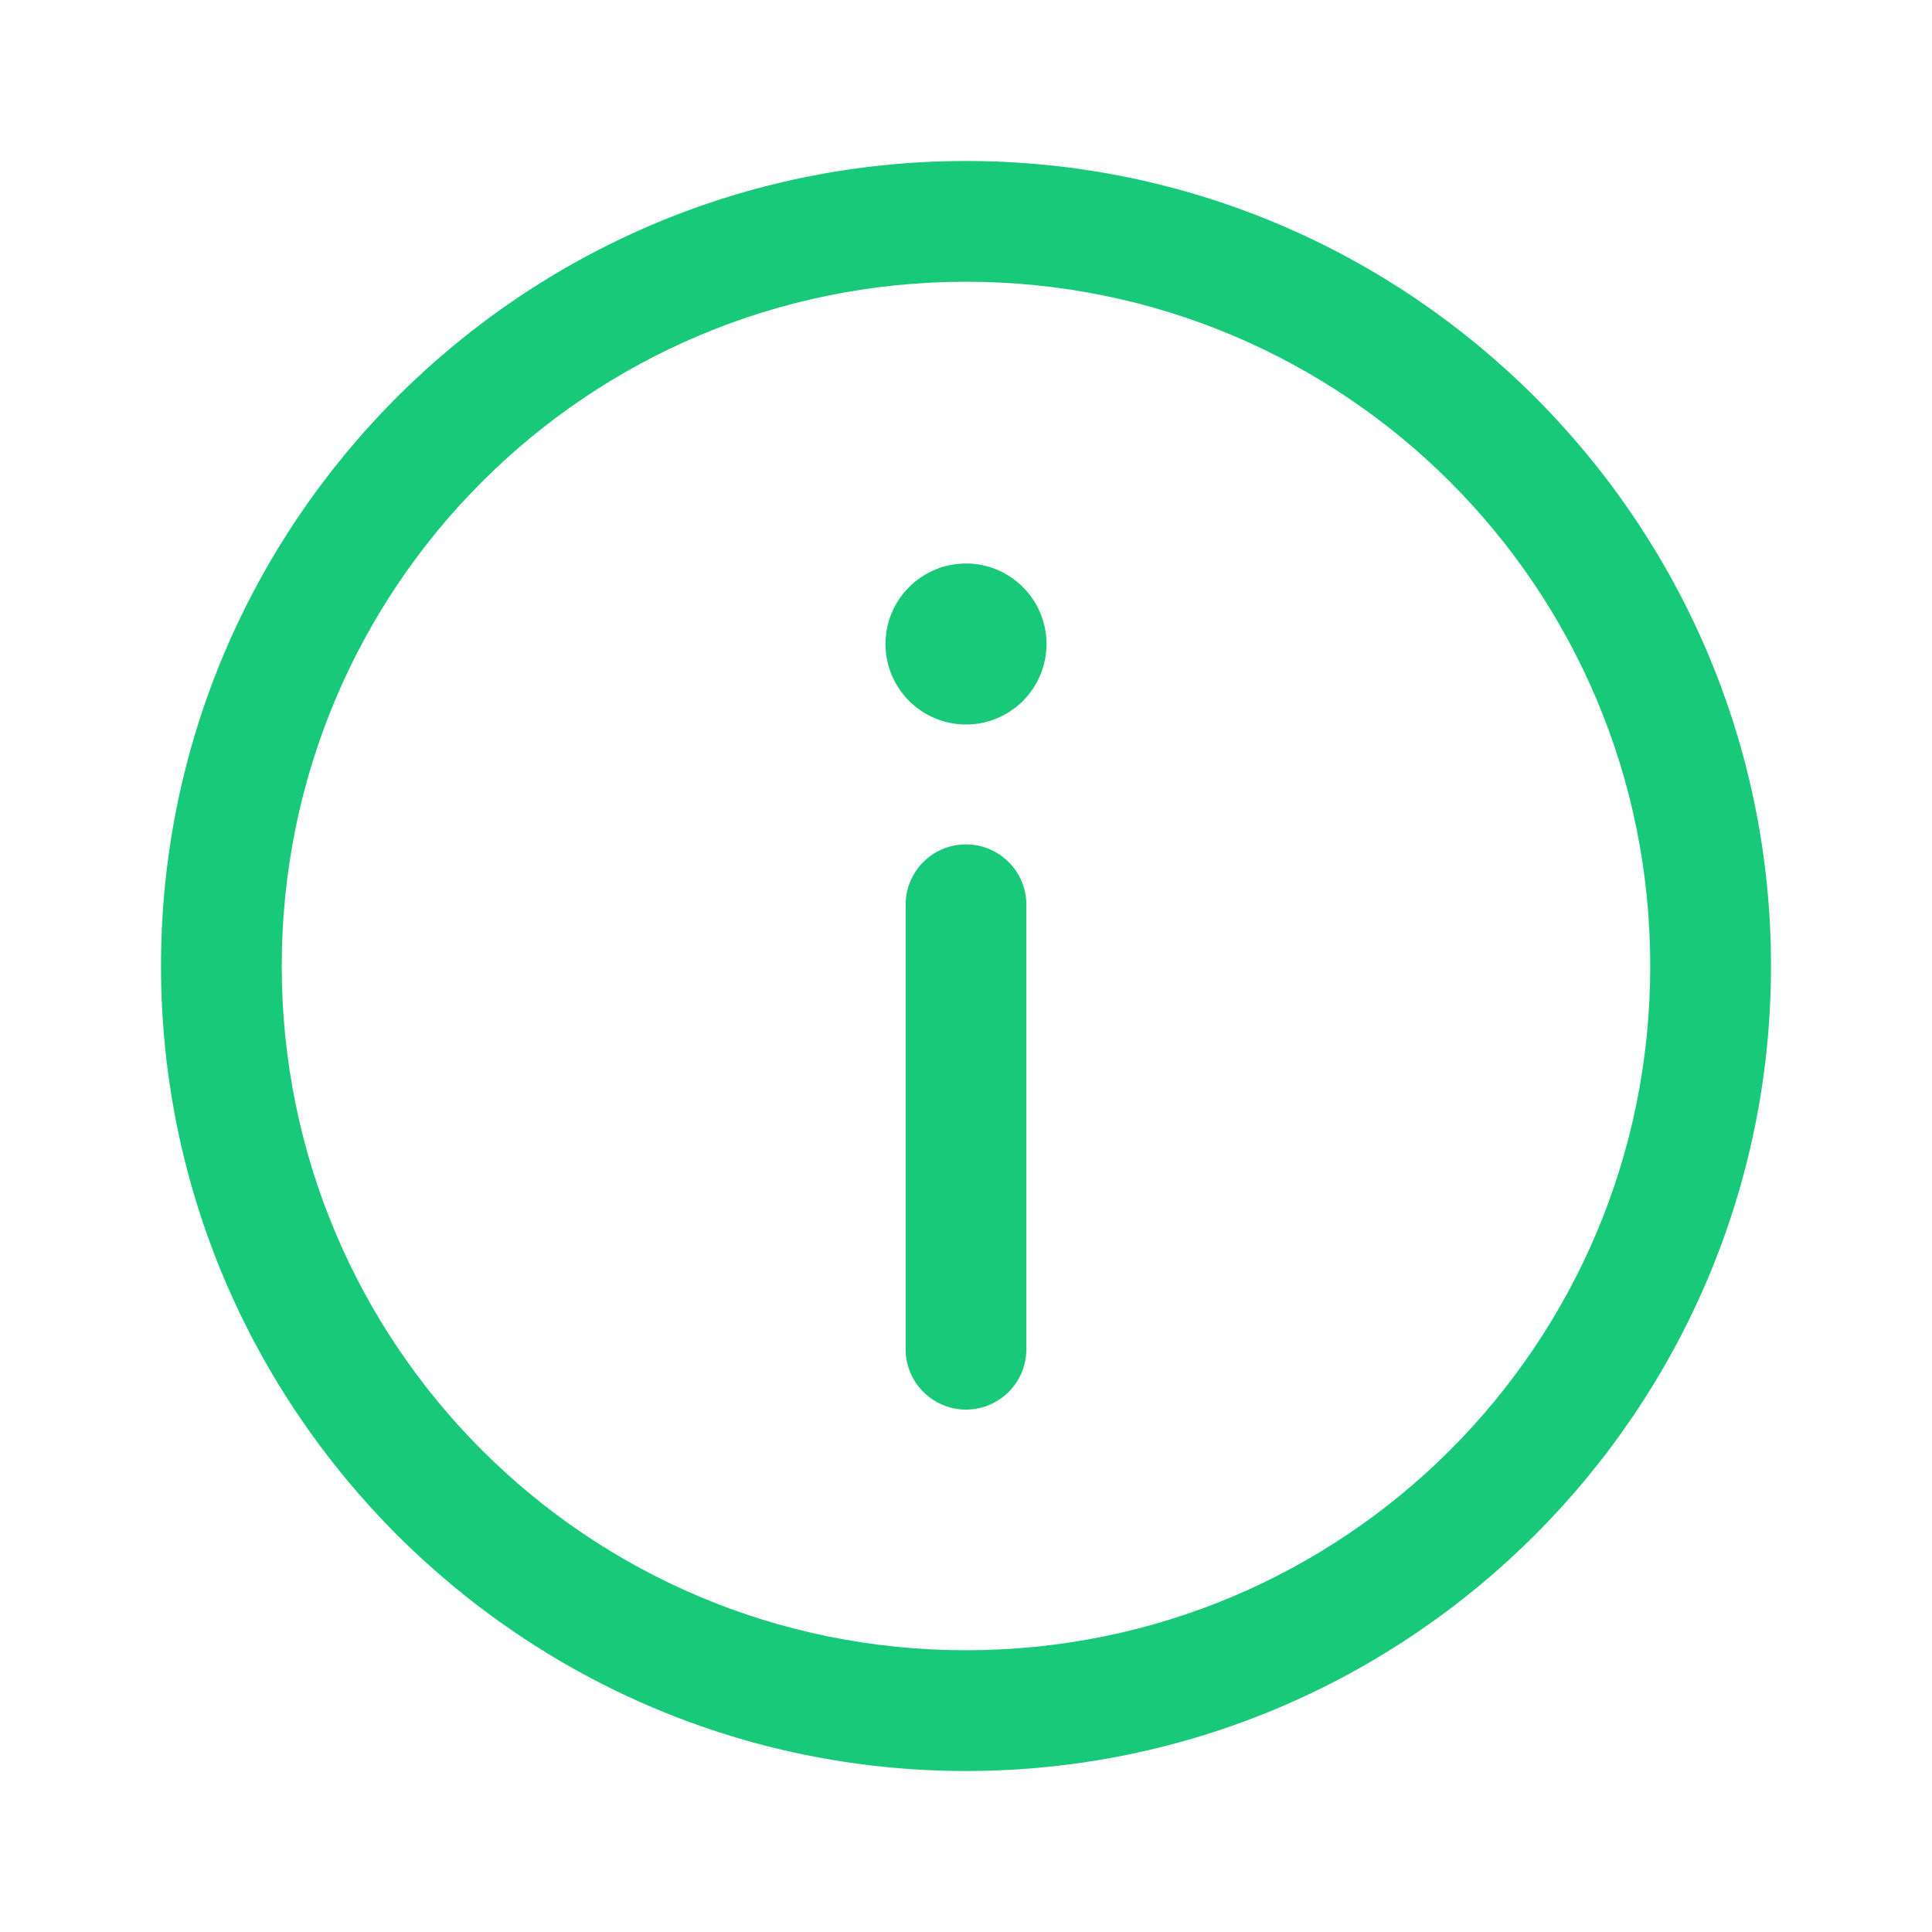
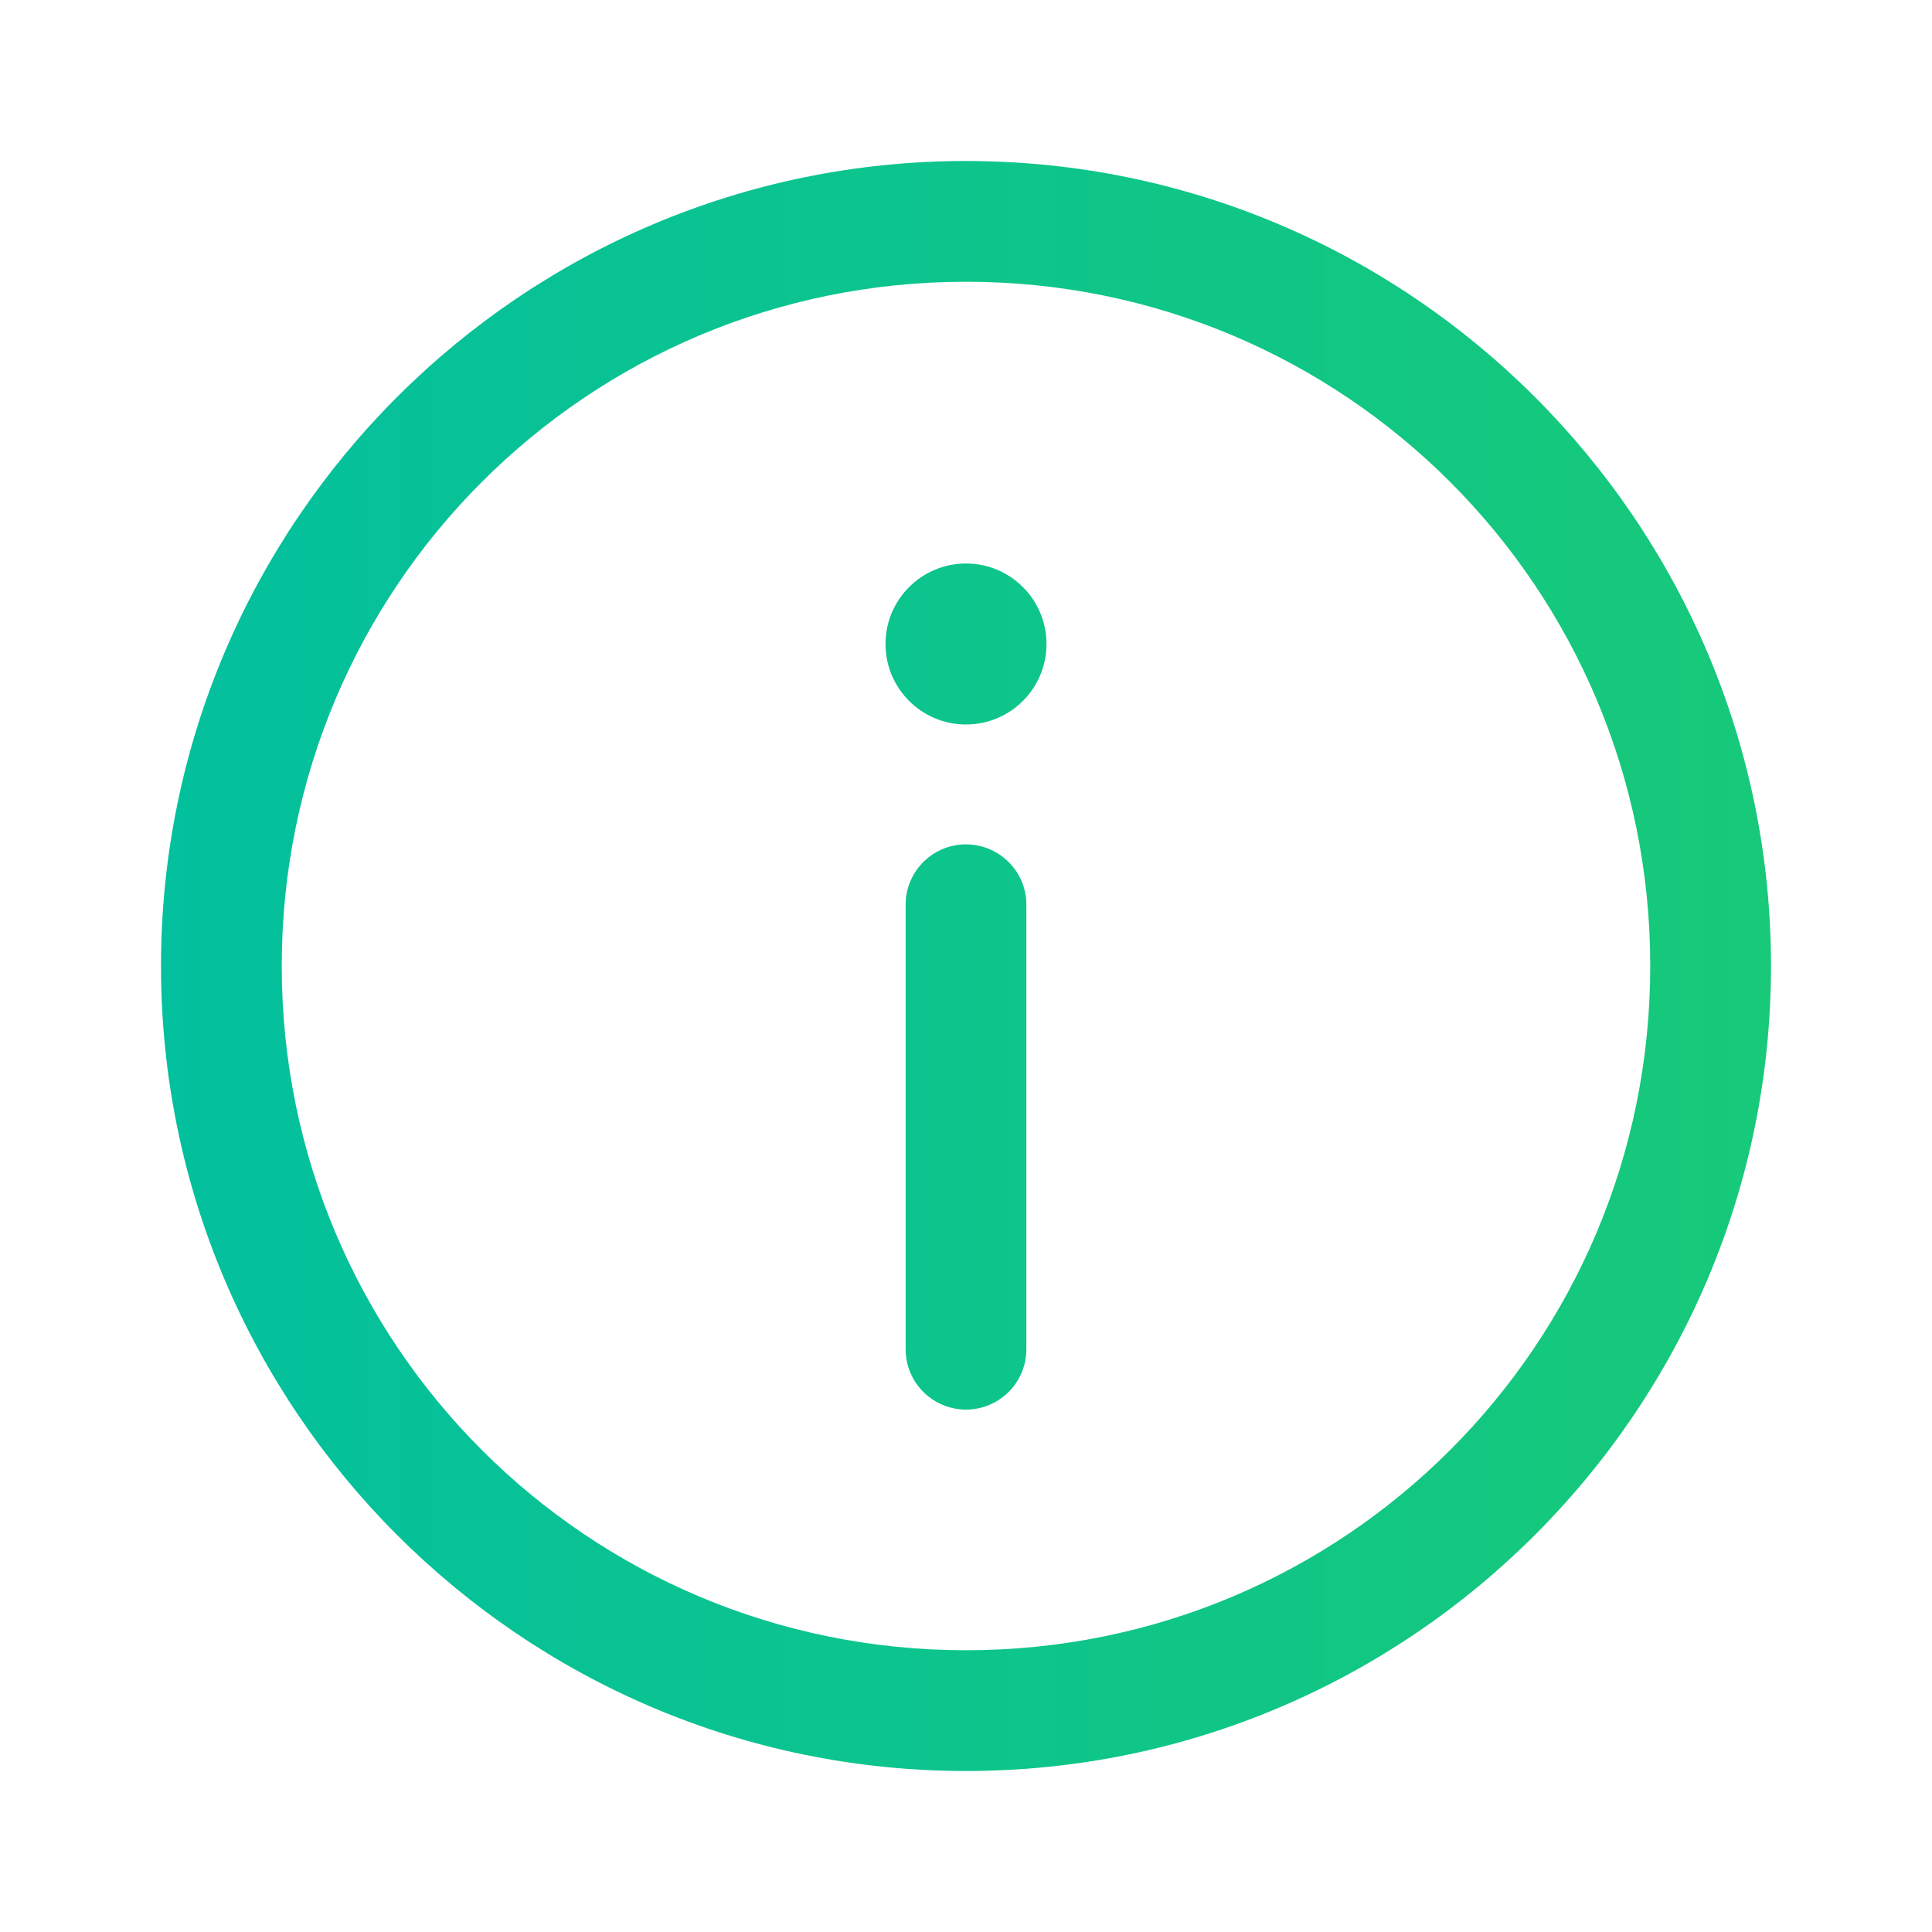
<svg xmlns="http://www.w3.org/2000/svg" width="24" height="24" viewBox="0 0 24 24" fill="none">
-   <path d="M12 2C6.486 2 2 6.486 2 12C2 17.514 6.486 22 12 22C17.514 22 22 17.514 22 12C22 6.486 17.514 2 12 2ZM12 3.5C16.703 3.5 20.5 7.297 20.5 12C20.5 16.703 16.703 20.5 12 20.5C7.297 20.5 3.5 16.703 3.5 12C3.5 7.297 7.297 3.5 12 3.5ZM12 7C11.448 7 11 7.448 11 8C11 8.552 11.448 9 12 9C12.552 9 13 8.552 13 8C13 7.448 12.552 7 12 7ZM11.988 10.489C11.574 10.496 11.244 10.836 11.25 11.25V16.75C11.246 17.02 11.388 17.272 11.622 17.408C11.855 17.545 12.145 17.545 12.378 17.408C12.612 17.272 12.754 17.02 12.75 16.75V11.25C12.753 11.047 12.674 10.852 12.53 10.709C12.386 10.565 12.191 10.486 11.988 10.489Z" fill="#17C979" />
+   <path d="M12 2C6.486 2 2 6.486 2 12C2 17.514 6.486 22 12 22C17.514 22 22 17.514 22 12C22 6.486 17.514 2 12 2ZM12 3.5C16.703 3.5 20.5 7.297 20.5 12C20.5 16.703 16.703 20.5 12 20.5C7.297 20.5 3.5 16.703 3.5 12C3.5 7.297 7.297 3.5 12 3.5ZM12 7C11.448 7 11 7.448 11 8C11 8.552 11.448 9 12 9C12.552 9 13 8.552 13 8C13 7.448 12.552 7 12 7ZM11.988 10.489C11.574 10.496 11.244 10.836 11.25 11.25V16.75C11.246 17.02 11.388 17.272 11.622 17.408C11.855 17.545 12.145 17.545 12.378 17.408C12.612 17.272 12.754 17.02 12.75 16.75V11.25C12.753 11.047 12.674 10.852 12.53 10.709C12.386 10.565 12.191 10.486 11.988 10.489Z" fill="url(#paint0_linear_254_3089)" />
+   <defs>
+     <linearGradient id="paint0_linear_254_3089" x1="22" y1="12" x2="2" y2="12" gradientUnits="userSpaceOnUse">
+       <stop stop-color="#17C979" />
+       <stop offset="1" stop-color="#03C09E" />
+     </linearGradient>
+   </defs>
</svg>
